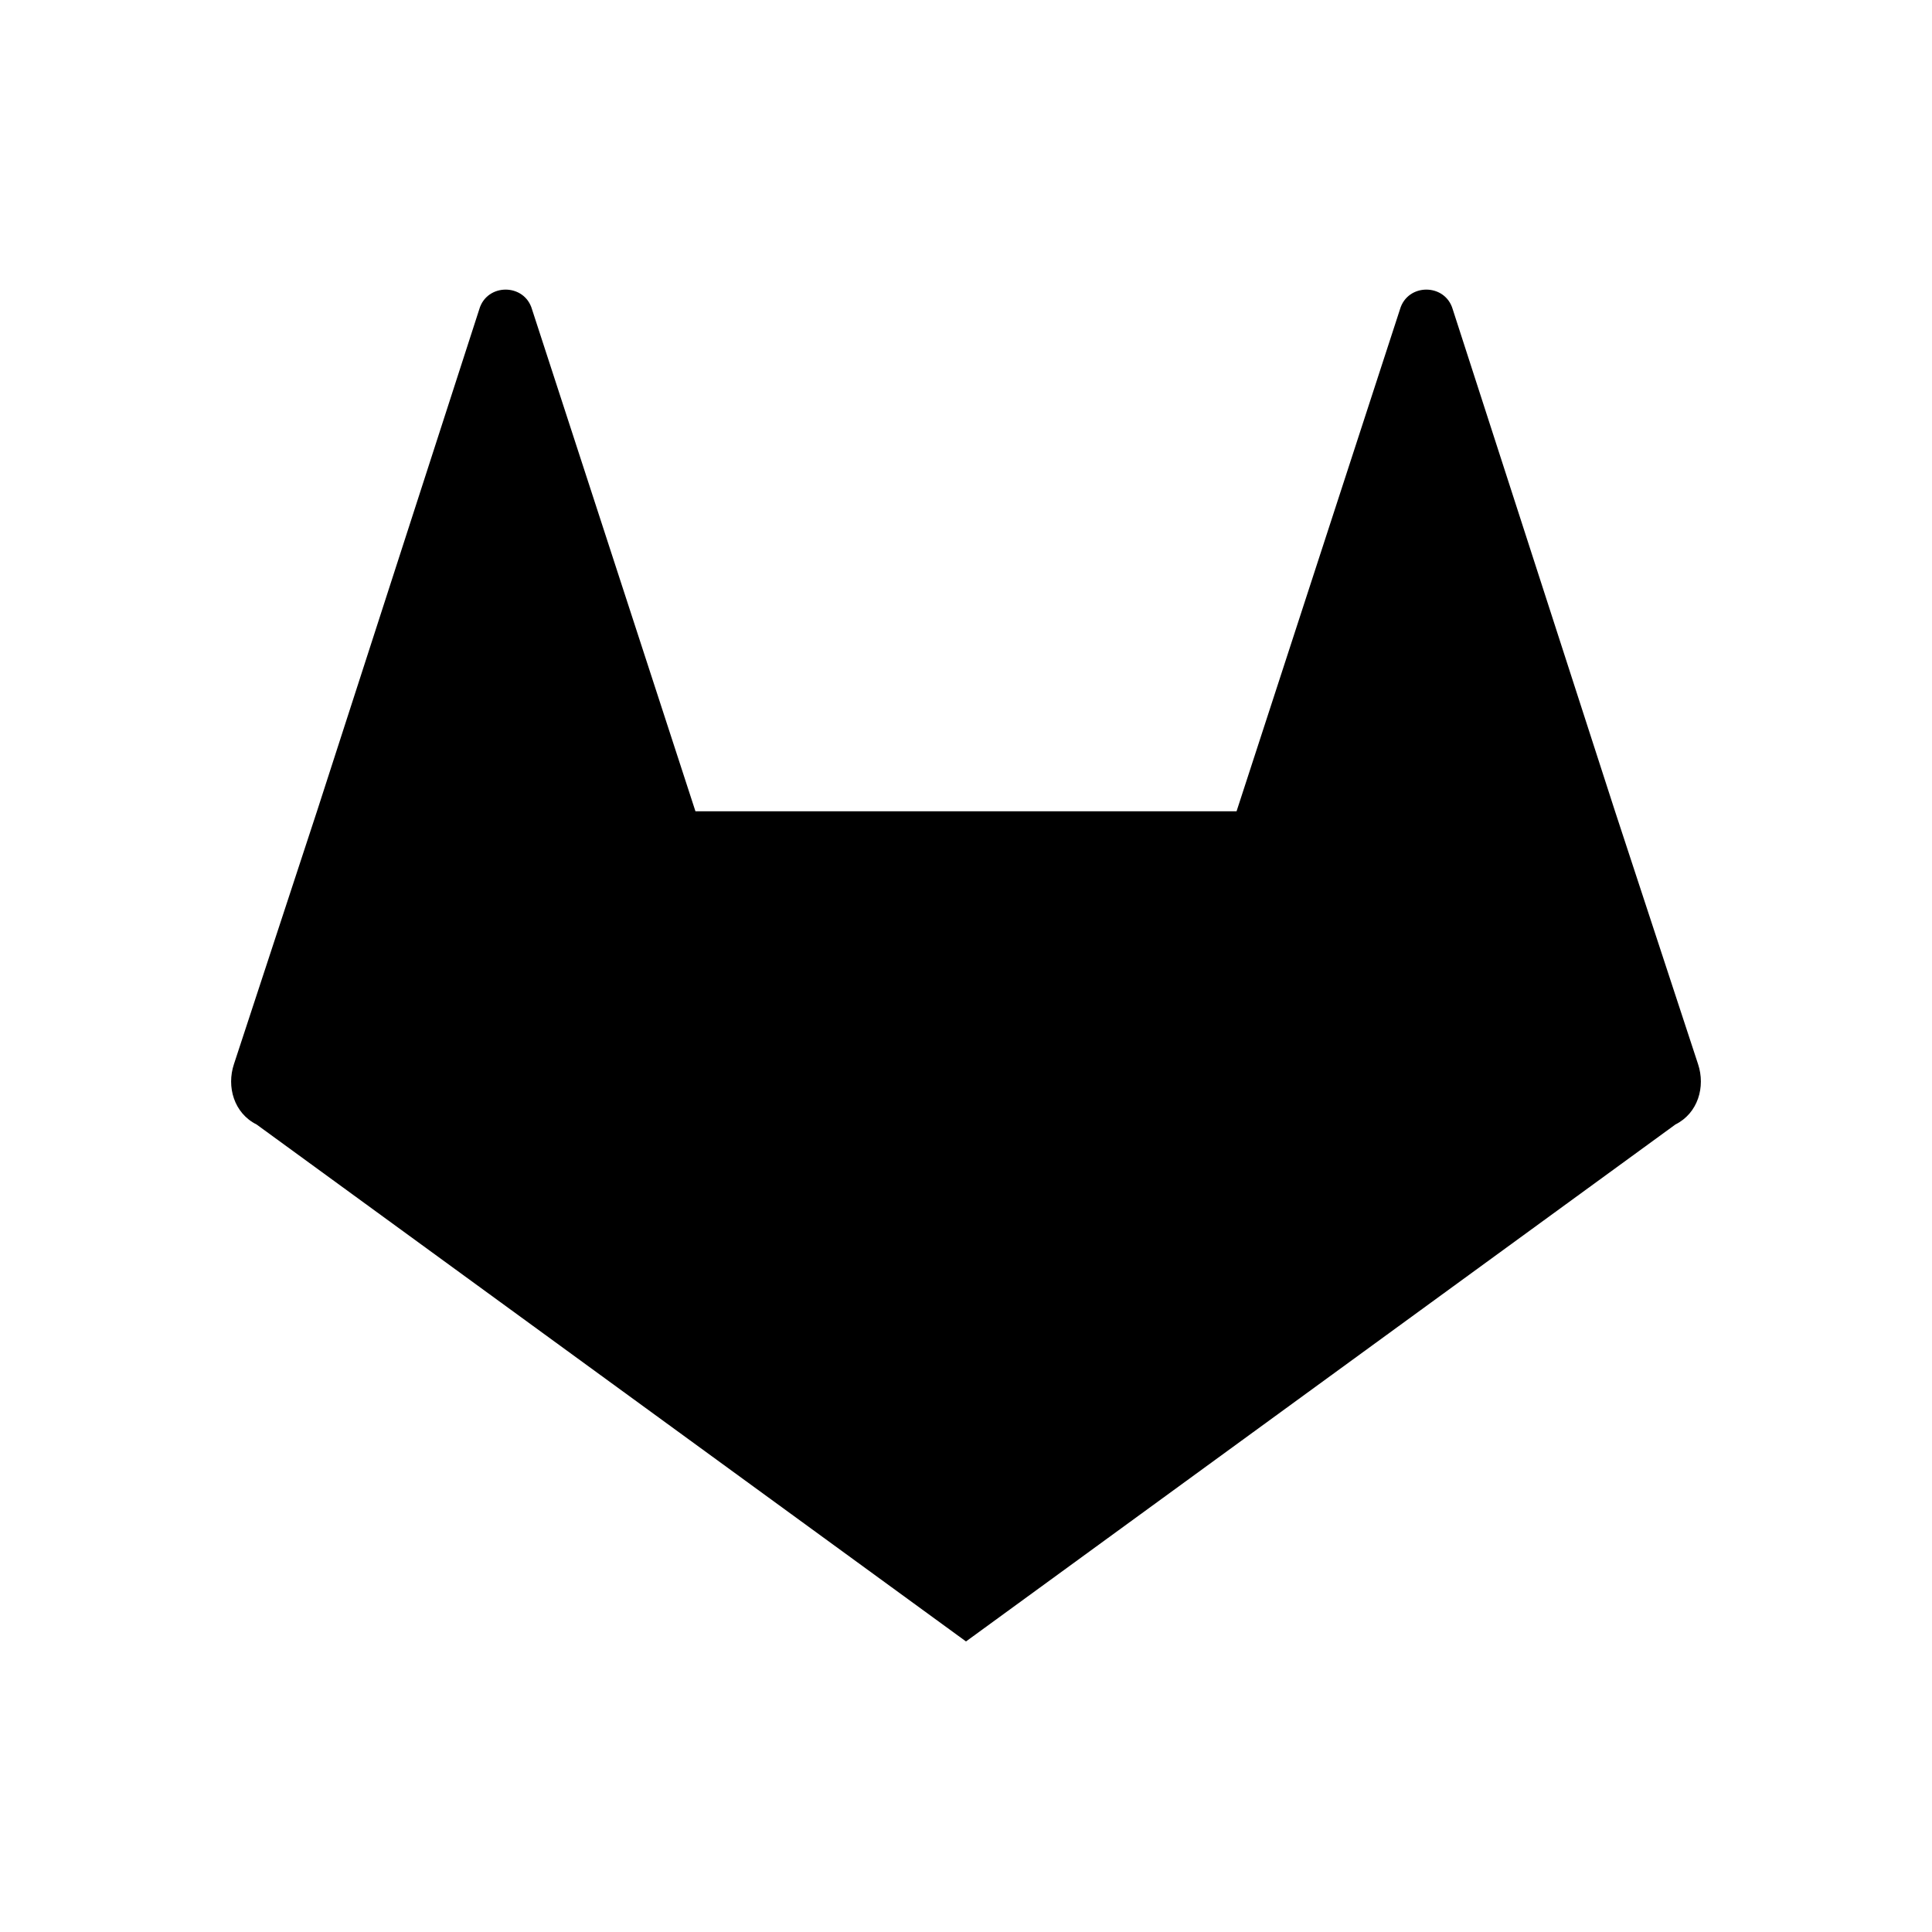
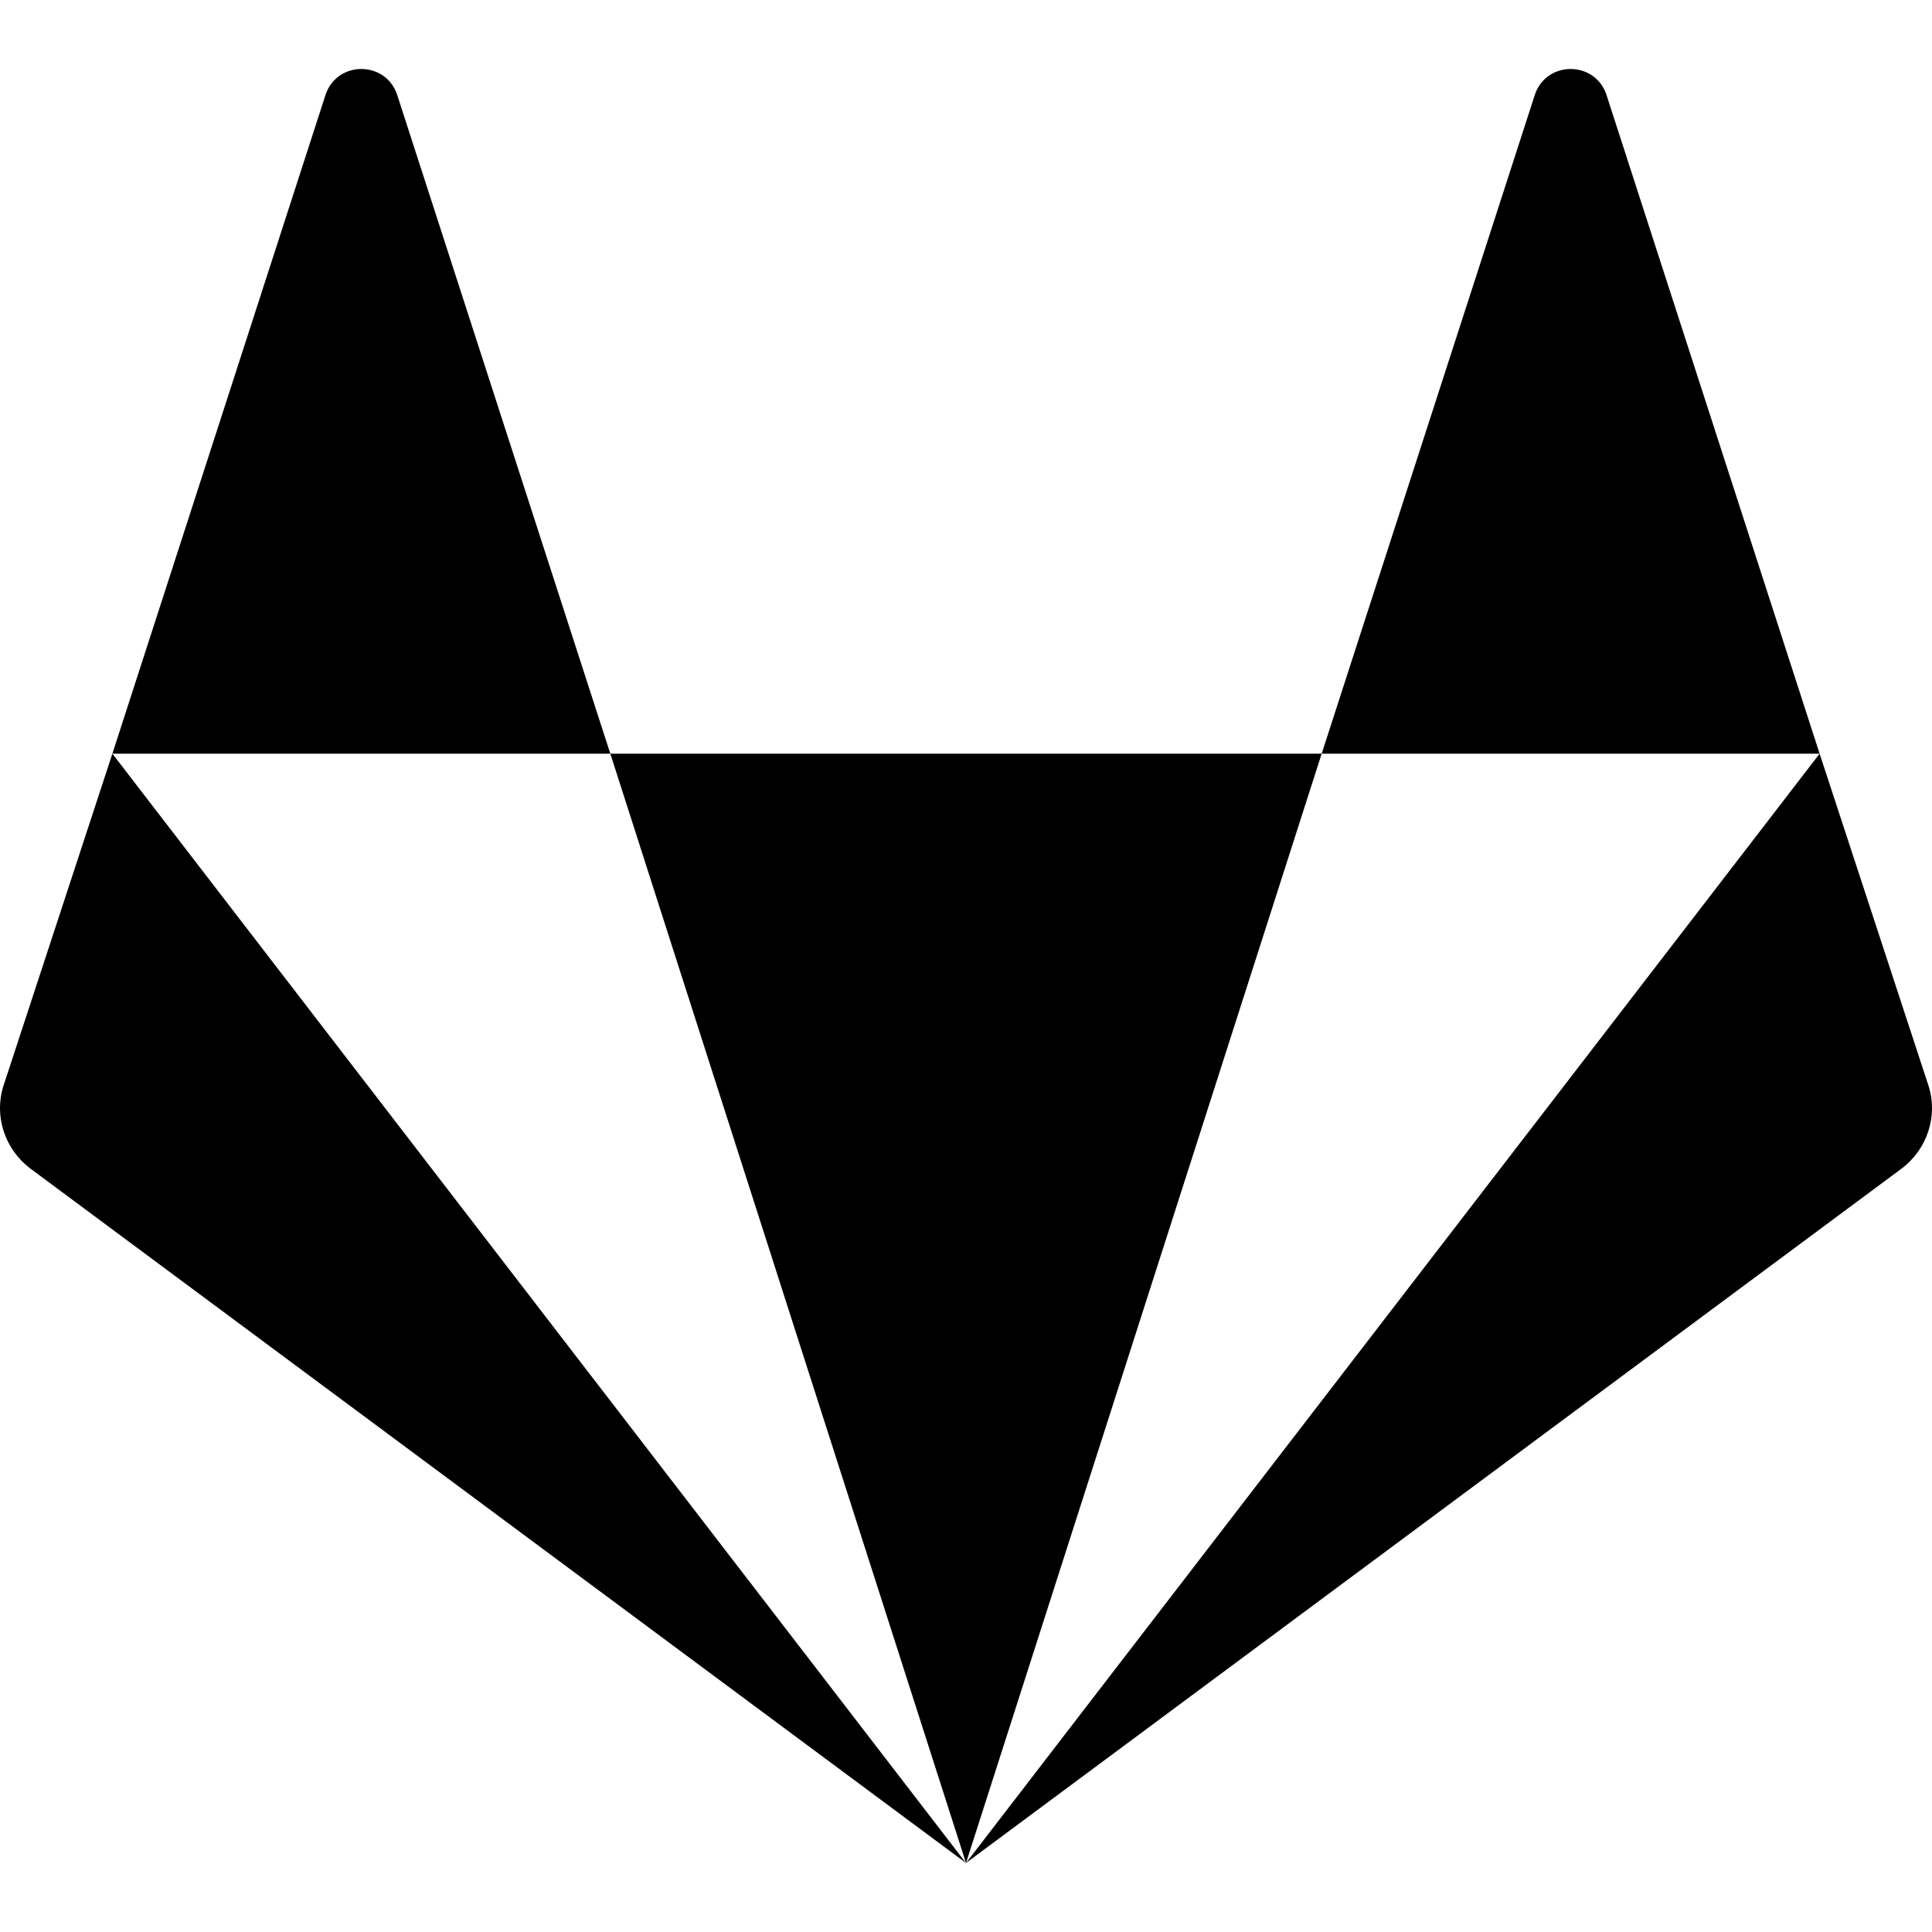
<svg class="{{ .class }}" aria-label="Gitlab" role="img" width="32" height="32" viewBox="0 0 512 512">
-   <path d="M450 282l-22-67-43-133c-2-7-12-7-14 0l-43.3 133H184.3L141 82c-2-7-12-7-14 0L84 215l-22 67c-2 6 0 13 6 16l188 137 188-137c6-3 8-10 6-16z" />
+   <path d="M29.782 199.732L256 493.714 8.074 309.699c-6.856-5.142-9.712-13.996-7.141-21.993l28.849-87.974zm75.405-174.806c-3.142-8.854-15.709-8.854-18.851 0L29.782 199.732h131.961L105.187 24.926zm56.556 174.806L256 493.714l94.257-293.982H161.743zm349.324 87.974l-28.849-87.974L256 493.714l247.926-184.015c6.855-5.142 9.711-13.996 7.141-21.993zm-85.404-262.78c-3.142-8.854-15.709-8.854-18.851 0l-56.555 174.806h131.961L425.663 24.926z" />
</svg>
